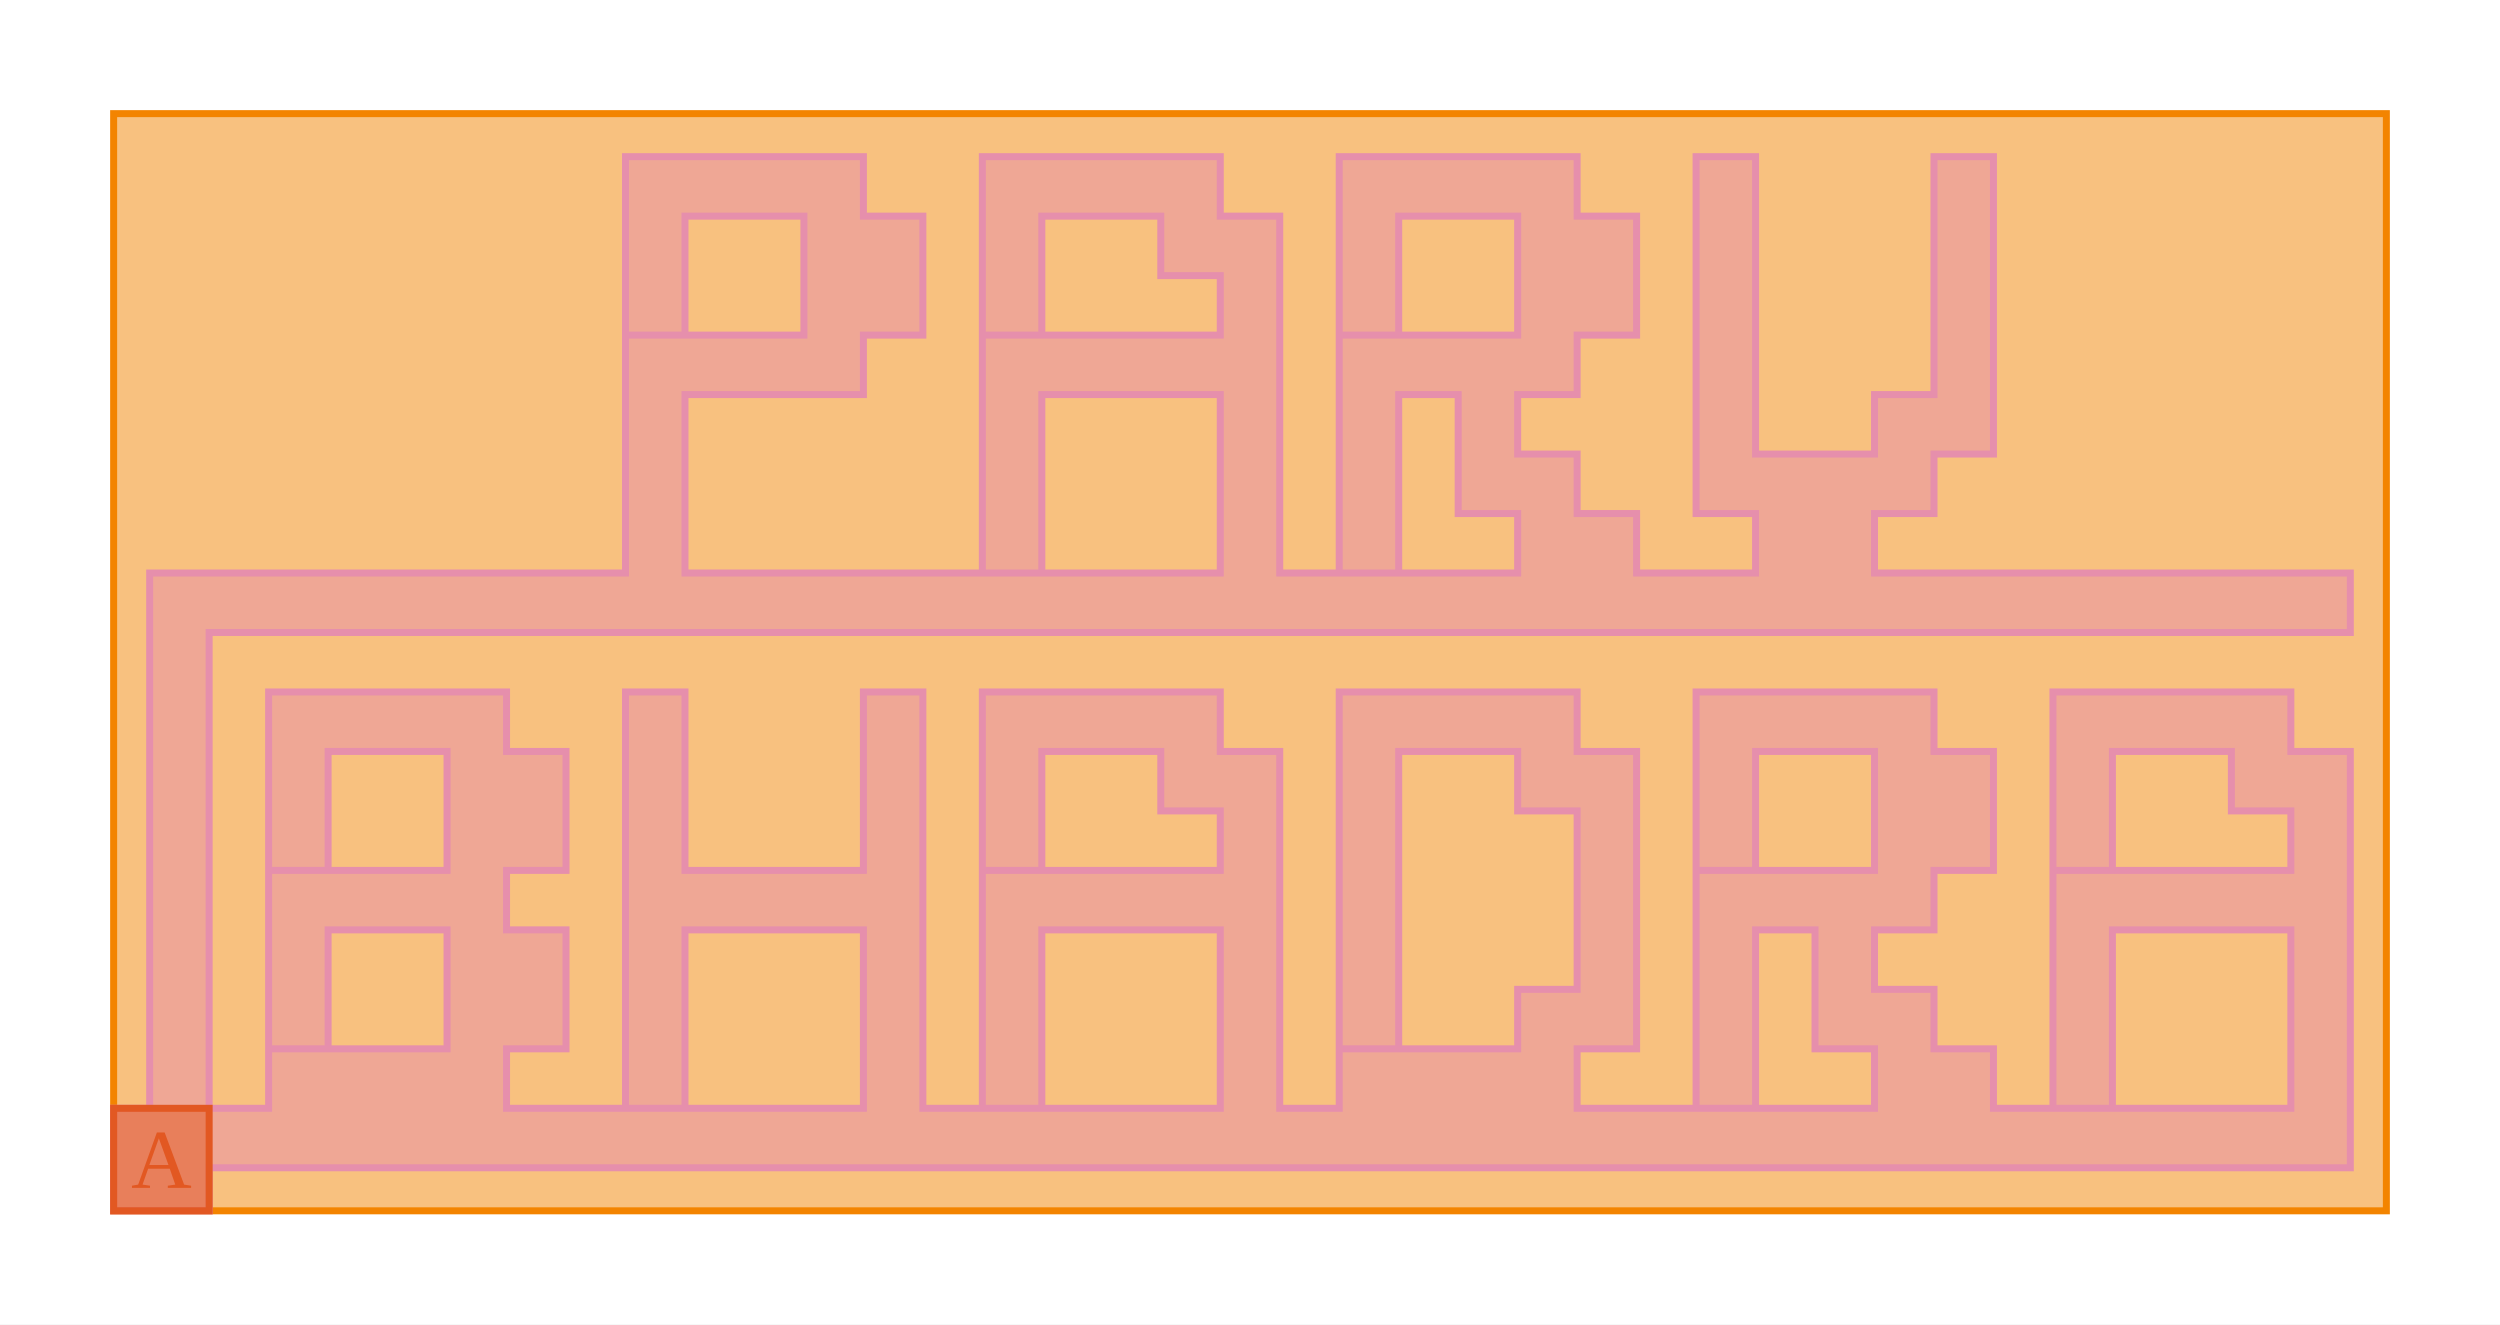
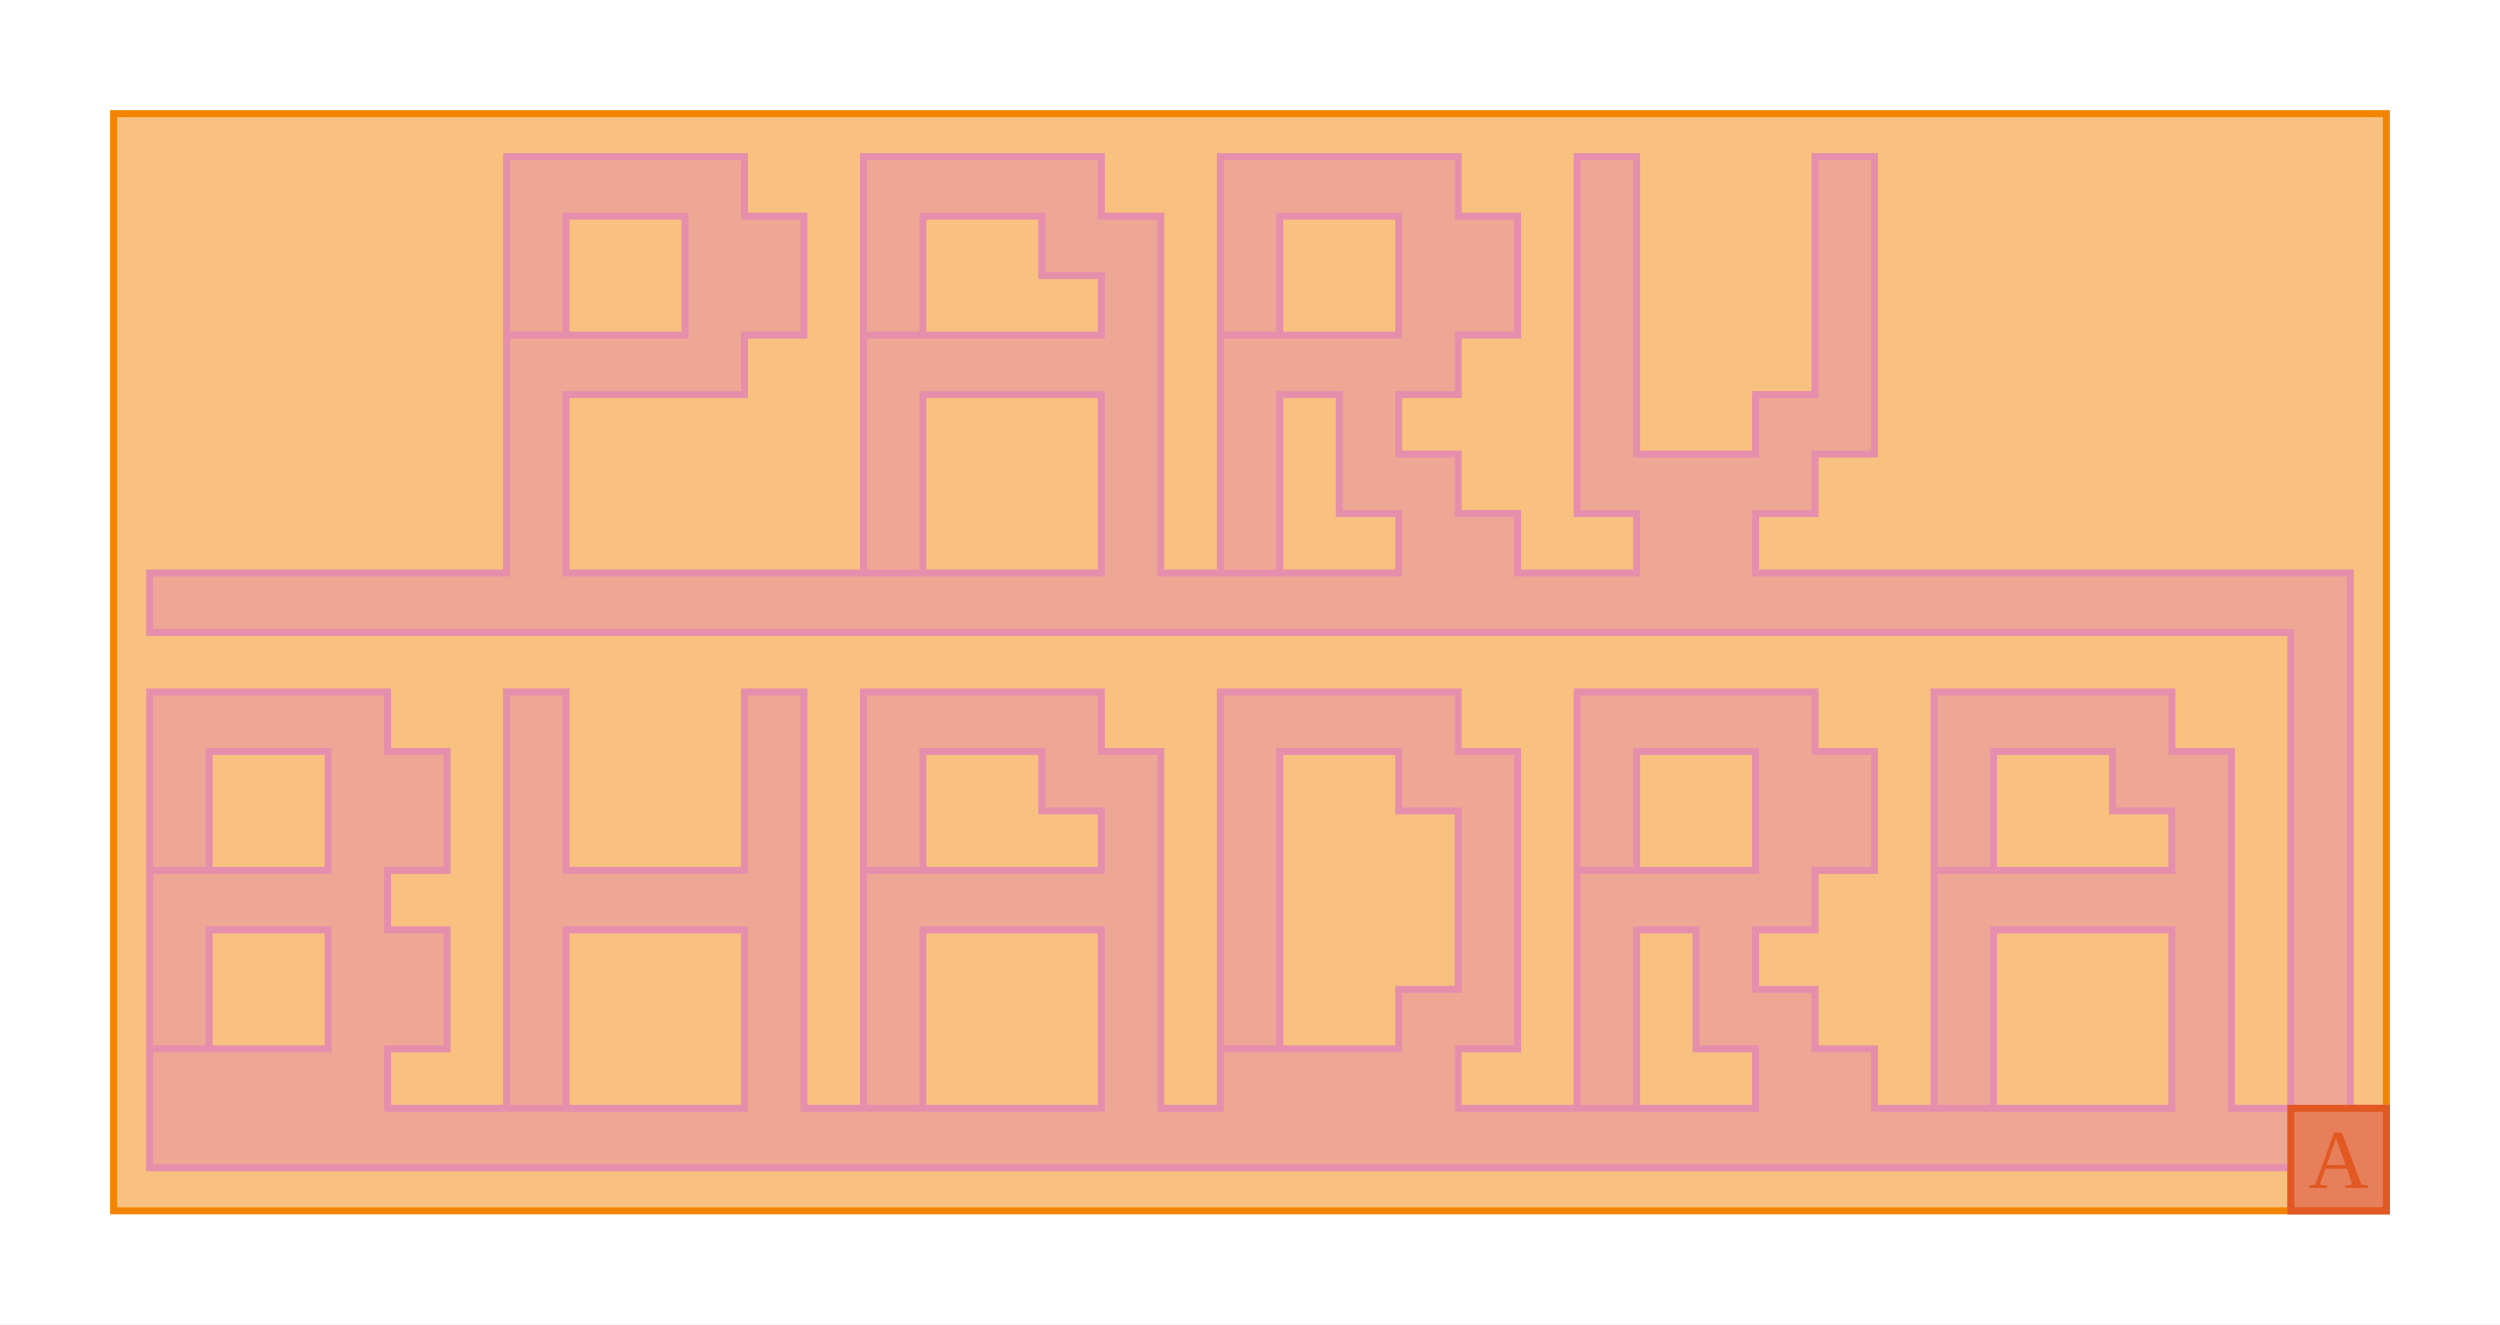
<svg xmlns="http://www.w3.org/2000/svg" width="357.28" height="189.28" viewBox="-16.24 -173.04 357.28 189.28">
  <defs>
    <style type="text/css">
.l46d10 {stroke: #E25822; fill: #E25822; fill-opacity: 0.5;}
.l46d0 {stroke: #E68FAC; fill: #E68FAC; fill-opacity: 0.5;}
.l0d0 {stroke: #F38400; fill: #F38400; fill-opacity: 0.5;}
.l46t10 {stroke: none; fill: #E25822;}
</style>
  </defs>
  <rect x="-16.24" y="-173.04" width="357.28" height="189.28" fill="#ffffff" stroke="none" />
  <g id="binner_art" transform="scale(1 -1)">
-     <polygon id="000002023C3F2AD0" class="l0d0" points="0,0 324.8,0 324.8,156.8 0,156.8" />
-     <polygon id="000002023C3F1B10" class="l46d0" points="217.65,65.65 209.15,65.65 209.15,74.15 175.15,74.15 175.15,23.15 183.65,23.15 183.65,65.65 200.65,65.65 200.65,57.15 209.15,57.15 209.15,31.65 200.65,31.65 200.65,23.15 183.65,23.15 175.15,23.15 175.15,14.65 166.65,14.65 166.65,65.65 158.15,65.65 158.15,74.15 124.15,74.15 124.15,48.65 132.65,48.65 132.65,65.65 149.65,65.65 149.65,57.15 158.15,57.15 158.15,48.65 132.65,48.65 124.15,48.65 124.15,14.65 132.65,14.65 132.65,40.15 158.15,40.15 158.15,14.65 132.65,14.65 124.15,14.65 115.65,14.65 115.65,74.15 107.15,74.15 107.15,48.65 81.65,48.65 81.65,74.15 73.15,74.15 73.15,14.65 81.65,14.65 81.65,40.15 107.15,40.15 107.15,14.65 81.65,14.65 73.15,14.65 56.15,14.65 56.15,23.15 64.65,23.15 64.65,40.15 56.15,40.15 56.15,48.65 64.65,48.65 64.65,65.65 56.15,65.65 56.15,74.15 22.15,74.15 22.15,48.65 30.65,48.65 30.65,65.65 47.65,65.65 47.65,48.65 30.65,48.65 22.15,48.65 22.15,23.15 30.65,23.15 30.65,40.15 47.65,40.15 47.65,23.15 30.65,23.15 22.15,23.15 22.15,14.65 13.65,14.65 13.65,82.65 319.65,82.65 319.65,91.15 251.65,91.15 251.65,99.65 260.15,99.65 260.15,108.15 268.65,108.15 268.65,150.65 260.15,150.65 260.15,116.65 251.65,116.65 251.65,108.15 234.65,108.15 234.65,150.65 226.15,150.65 226.15,99.65 234.65,99.65 234.65,91.15 217.65,91.15 217.65,99.65 209.15,99.65 209.15,108.15 200.65,108.15 200.65,116.65 209.15,116.65 209.15,125.15 217.65,125.15 217.65,142.15 209.15,142.15 209.15,150.65 175.15,150.65 175.15,125.15 183.65,125.15 183.65,142.15 200.65,142.15 200.65,125.15 183.65,125.15 175.15,125.15 175.15,91.15 183.65,91.15 183.65,116.65 192.15,116.65 192.15,99.65 200.65,99.65 200.65,91.15 183.65,91.15 175.15,91.15 166.65,91.15 166.65,142.15 158.15,142.15 158.15,150.65 124.15,150.65 124.15,125.15 132.65,125.15 132.65,142.15 149.65,142.15 149.65,133.65 158.15,133.65 158.15,125.15 132.65,125.15 124.15,125.15 124.15,91.15 132.65,91.15 132.65,116.65 158.15,116.65 158.15,91.15 132.65,91.15 124.15,91.15 81.65,91.15 81.65,116.65 107.15,116.65 107.15,125.15 115.65,125.15 115.65,142.15 107.15,142.15 107.15,150.65 73.15,150.65 73.15,125.15 81.65,125.15 81.65,142.15 98.65,142.15 98.65,125.15 81.65,125.15 73.15,125.15 73.15,91.15 5.15,91.15 5.15,14.65 0,14.65 0,0 13.65,0 13.65,6.15 319.65,6.15 319.65,65.65 311.15,65.65 311.15,74.15 277.15,74.15 277.15,48.65 285.65,48.65 285.65,65.65 302.65,65.65 302.65,57.15 311.15,57.15 311.15,48.65 285.65,48.65 277.15,48.65 277.15,14.65 285.65,14.65 285.65,40.15 311.15,40.15 311.15,14.65 285.65,14.65 277.15,14.65 268.65,14.65 268.65,23.15 260.15,23.15 260.15,31.65 251.65,31.65 251.65,40.15 260.15,40.15 260.15,48.65 268.65,48.65 268.65,65.65 260.15,65.65 260.15,74.15 226.15,74.15 226.15,48.65 234.65,48.65 234.65,65.65 251.65,65.65 251.65,48.65 234.65,48.65 226.15,48.65 226.15,14.65 234.65,14.65 234.65,40.15 243.15,40.15 243.15,23.15 251.65,23.15 251.65,14.65 234.65,14.65 226.15,14.65 209.15,14.65 209.15,23.15 217.65,23.15" />
-     <polygon id="000002023C3F1E90" class="l46d10" points="0,0 13.65,0 13.65,14.65 0,14.65" />
-     <text id="00000202236B2B80" class="l46t10" text-anchor="middle" dominant-baseline="central" transform="translate(6.825 7.325) scale(1 -1)">A</text>
+     <polygon id="0000020AE25A0530" class="l0d0" points="0,0 324.8,0 324.8,156.8 0,156.8" />
+     <polygon id="0000020AE259F7A0" class="l46d0" points="200.65,65.65 192.15,65.65 192.15,74.15 158.15,74.15 158.15,23.15 166.65,23.15 166.65,65.65 183.65,65.65 183.65,57.15 192.15,57.15 192.15,31.65 183.65,31.65 183.65,23.15 166.65,23.15 158.15,23.15 158.15,14.65 149.65,14.65 149.65,65.65 141.15,65.65 141.15,74.15 107.15,74.15 107.15,48.65 115.65,48.65 115.65,65.65 132.65,65.65 132.65,57.15 141.15,57.15 141.15,48.65 115.65,48.65 107.15,48.65 107.15,14.65 115.65,14.65 115.65,40.15 141.15,40.15 141.15,14.65 115.65,14.65 107.15,14.65 98.65,14.65 98.65,74.15 90.15,74.15 90.15,48.65 64.65,48.65 64.65,74.15 56.15,74.15 56.15,14.65 64.65,14.65 64.65,40.15 90.15,40.15 90.15,14.65 64.65,14.65 56.15,14.65 39.15,14.65 39.15,23.15 47.65,23.15 47.65,40.15 39.15,40.15 39.15,48.65 47.65,48.65 47.65,65.65 39.15,65.65 39.15,74.15 5.15,74.15 5.15,48.65 13.65,48.65 13.65,65.65 30.65,65.65 30.65,48.65 13.65,48.65 5.15,48.65 5.15,23.15 13.65,23.15 13.65,40.15 30.65,40.15 30.65,23.15 13.65,23.15 5.15,23.15 5.15,6.15 311.15,6.15 311.15,0 324.8,0 324.8,14.65 319.65,14.65 319.65,91.15 234.65,91.15 234.65,99.65 243.15,99.65 243.15,108.15 251.65,108.15 251.65,150.65 243.15,150.65 243.15,116.65 234.65,116.65 234.65,108.15 217.65,108.15 217.65,150.65 209.15,150.65 209.15,99.65 217.65,99.65 217.65,91.15 200.65,91.15 200.65,99.65 192.15,99.65 192.15,108.15 183.65,108.15 183.65,116.65 192.15,116.65 192.15,125.15 200.65,125.15 200.65,142.15 192.15,142.15 192.15,150.65 158.15,150.65 158.15,125.15 166.65,125.15 166.65,142.15 183.65,142.15 183.65,125.15 166.65,125.15 158.15,125.15 158.15,91.15 166.65,91.15 166.65,116.65 175.15,116.65 175.15,99.65 183.65,99.65 183.65,91.15 166.65,91.15 158.15,91.15 149.65,91.15 149.65,142.15 141.15,142.15 141.15,150.65 107.15,150.65 107.15,125.15 115.65,125.15 115.65,142.15 132.65,142.15 132.65,133.65 141.15,133.65 141.15,125.15 115.65,125.15 107.15,125.15 107.15,91.15 115.65,91.15 115.65,116.65 141.15,116.65 141.15,91.15 115.65,91.15 107.15,91.15 64.65,91.15 64.65,116.65 90.15,116.65 90.15,125.15 98.65,125.15 98.65,142.15 90.15,142.15 90.15,150.65 56.15,150.65 56.15,125.15 64.65,125.15 64.65,142.15 81.65,142.15 81.65,125.15 64.65,125.15 56.15,125.15 56.15,91.15 5.15,91.15 5.15,82.65 311.15,82.65 311.15,14.65 302.65,14.65 302.65,65.65 294.15,65.65 294.15,74.15 260.15,74.15 260.15,48.65 268.65,48.65 268.65,65.65 285.65,65.65 285.65,57.15 294.15,57.15 294.15,48.65 268.65,48.65 260.15,48.65 260.15,14.65 268.65,14.65 268.65,40.15 294.15,40.15 294.15,14.65 268.65,14.65 260.15,14.65 251.65,14.65 251.65,23.15 243.15,23.15 243.15,31.65 234.65,31.65 234.65,40.15 243.15,40.15 243.15,48.65 251.65,48.65 251.65,65.65 243.15,65.65 243.15,74.15 209.15,74.15 209.15,48.65 217.65,48.65 217.65,65.65 234.65,65.65 234.65,48.65 217.65,48.65 209.15,48.65 209.15,14.65 217.65,14.65 217.65,40.15 226.15,40.15 226.15,23.15 234.65,23.15 234.65,14.65 217.65,14.65 209.15,14.65 192.15,14.65 192.15,23.15 200.65,23.15" />
+     <polygon id="0000020AE259F810" class="l46d10" points="311.15,0 324.8,0 324.8,14.65 311.15,14.65" />
+     <text id="0000020ACA368CA0" class="l46t10" text-anchor="middle" dominant-baseline="central" transform="translate(317.975 7.325) scale(1 -1)">A</text>
  </g>
</svg>
